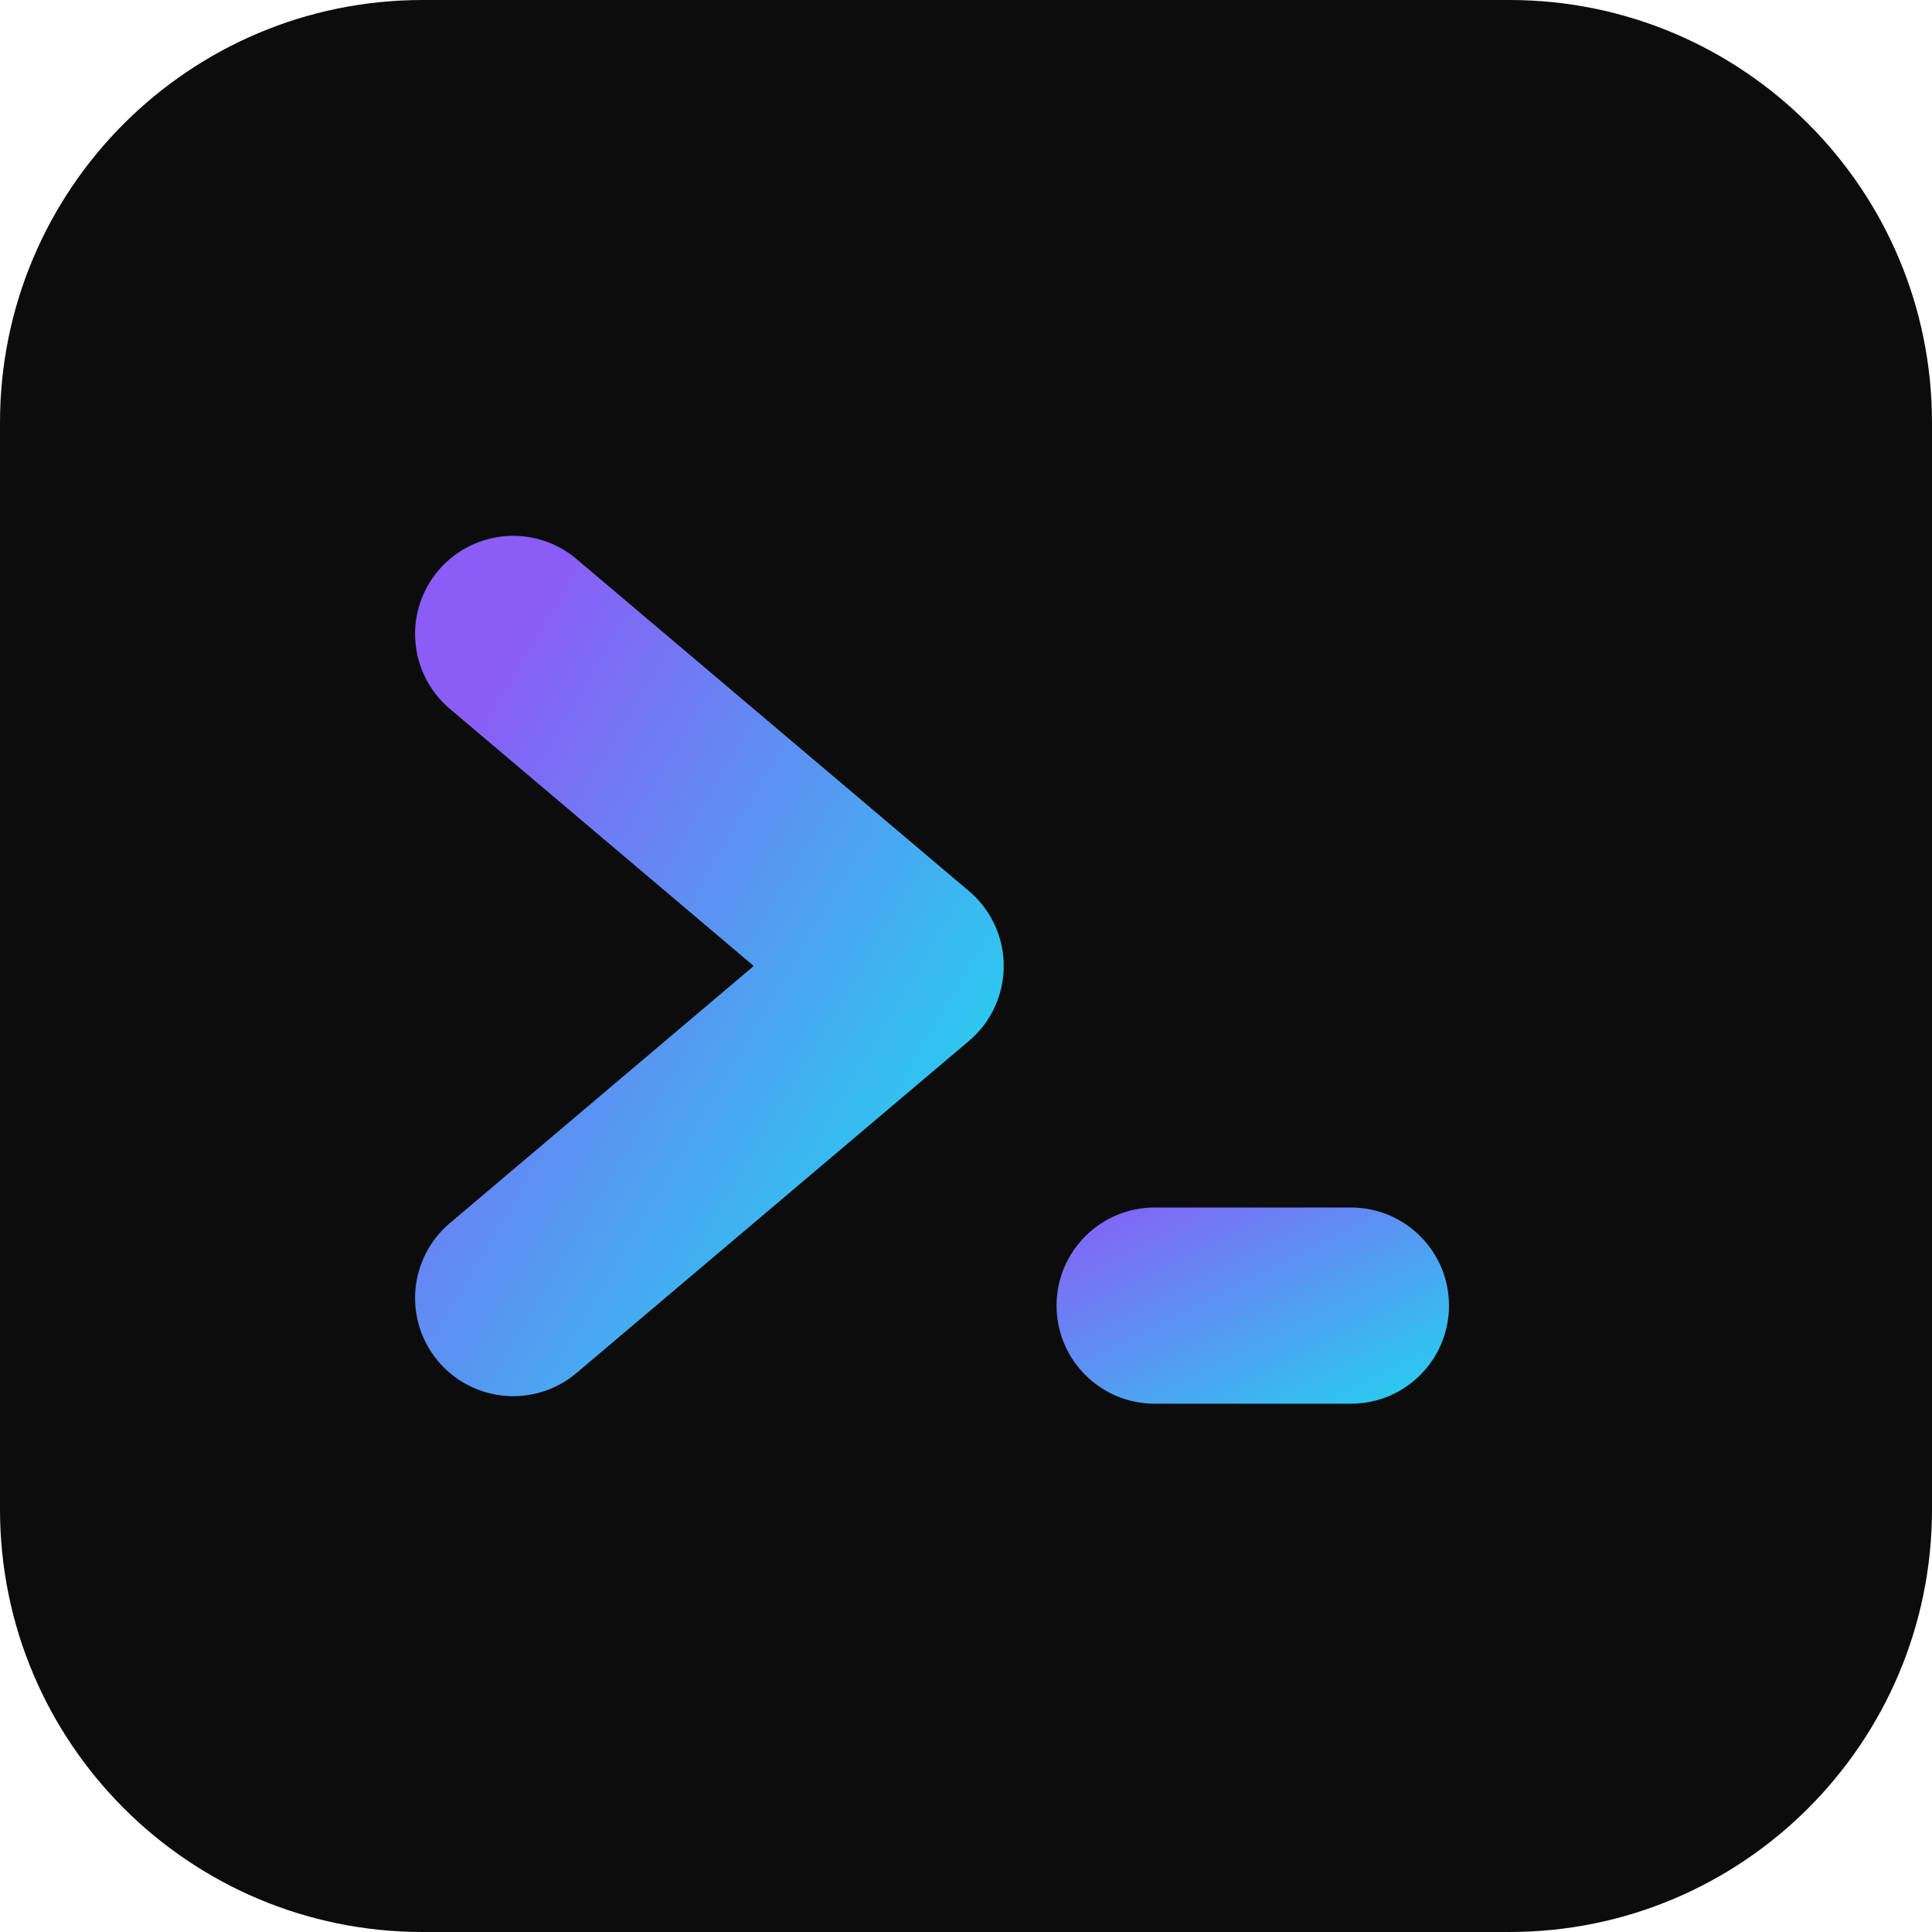
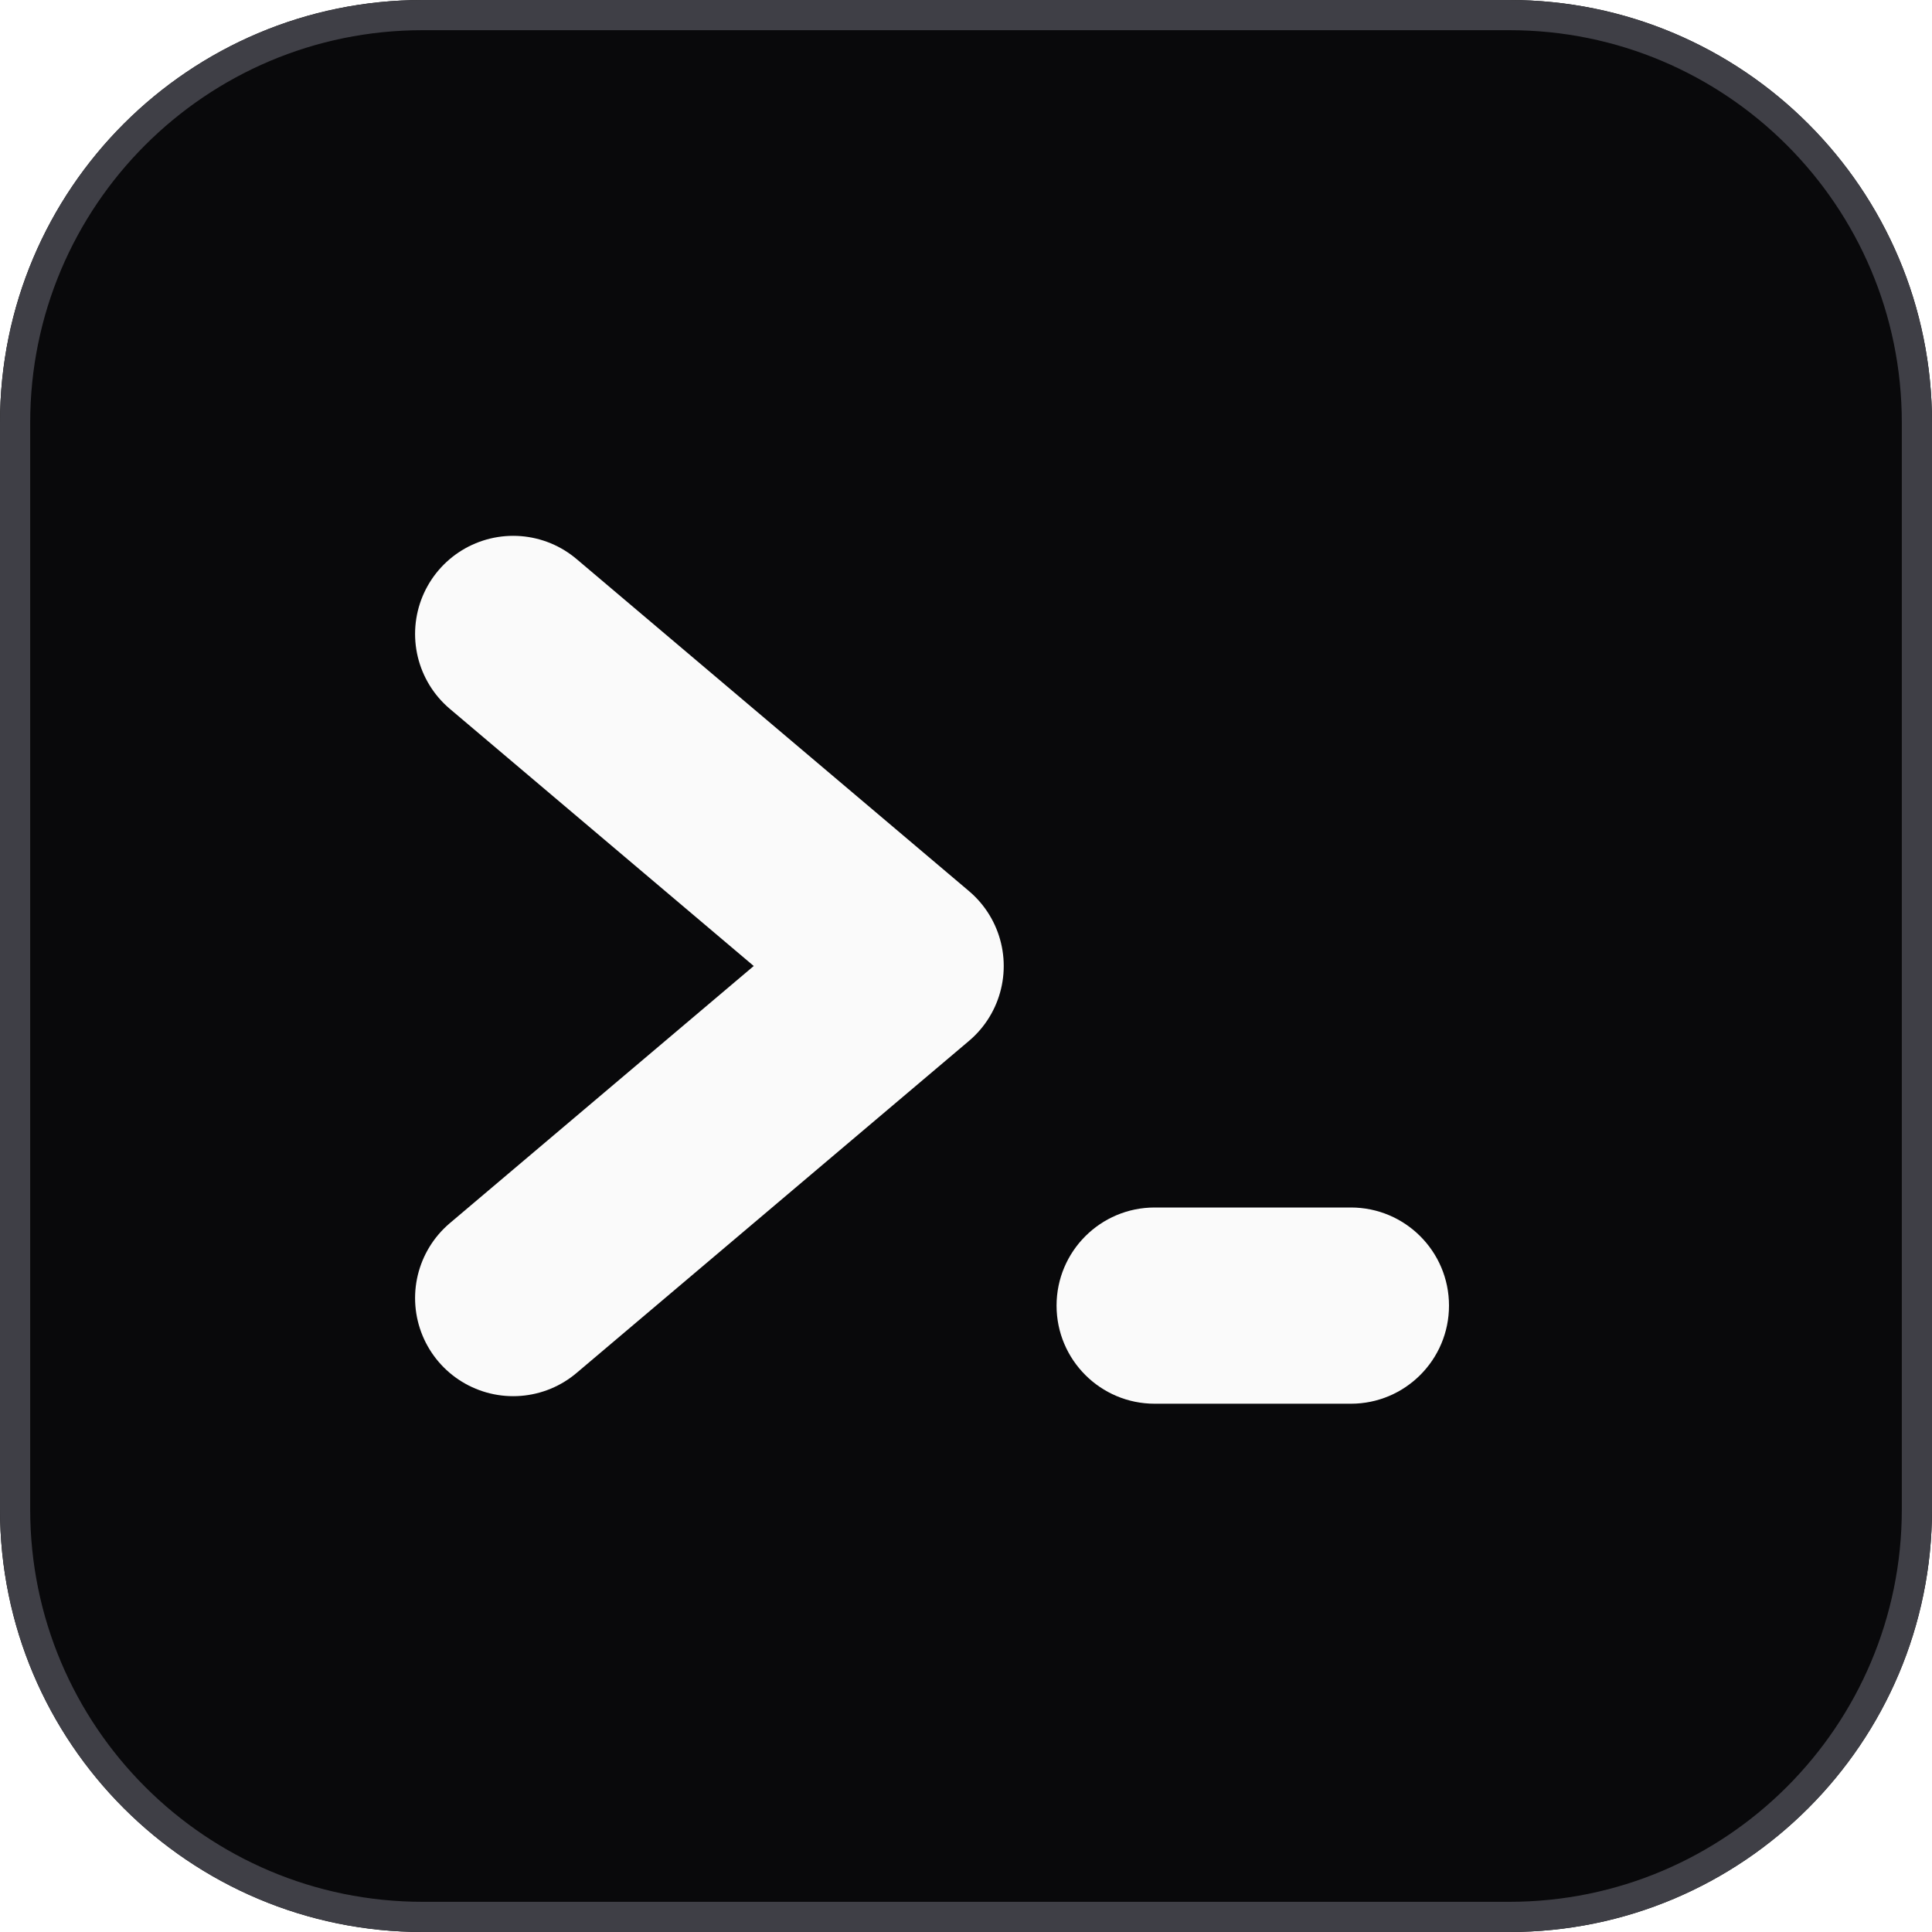
<svg xmlns="http://www.w3.org/2000/svg" viewBox="0 0 64 64">
-   <defs>
-     <linearGradient id="g" x1="0" y1="0" x2="1" y2="1">
-       <stop offset="0" stop-color="#8b5cf6" />
-       <stop offset="1" stop-color="#22d3ee" />
-     </linearGradient>
-   </defs>
-   <rect width="64" height="64" rx="14" fill="#0c0c0d" />
-   <path d="M17 21l13 11-13 11" fill="none" stroke="url(#g)" stroke-width="6.5" stroke-linecap="round" stroke-linejoin="round" />
-   <rect x="35" y="40" width="13" height="6.5" rx="3.25" fill="url(#g)" />
+   <rect width="64" height="64" rx="14" fill="#09090b" />
+   <rect x="0.5" y="0.5" width="63" height="63" rx="13.5" fill="none" stroke="#3f3f46" />
+   <path d="M17 21l13 11-13 11" fill="none" stroke="#fafafa" stroke-width="6.5" stroke-linecap="round" stroke-linejoin="round" />
+   <rect x="35" y="40" width="13" height="6.5" rx="3.25" fill="#fafafa" />
</svg>
